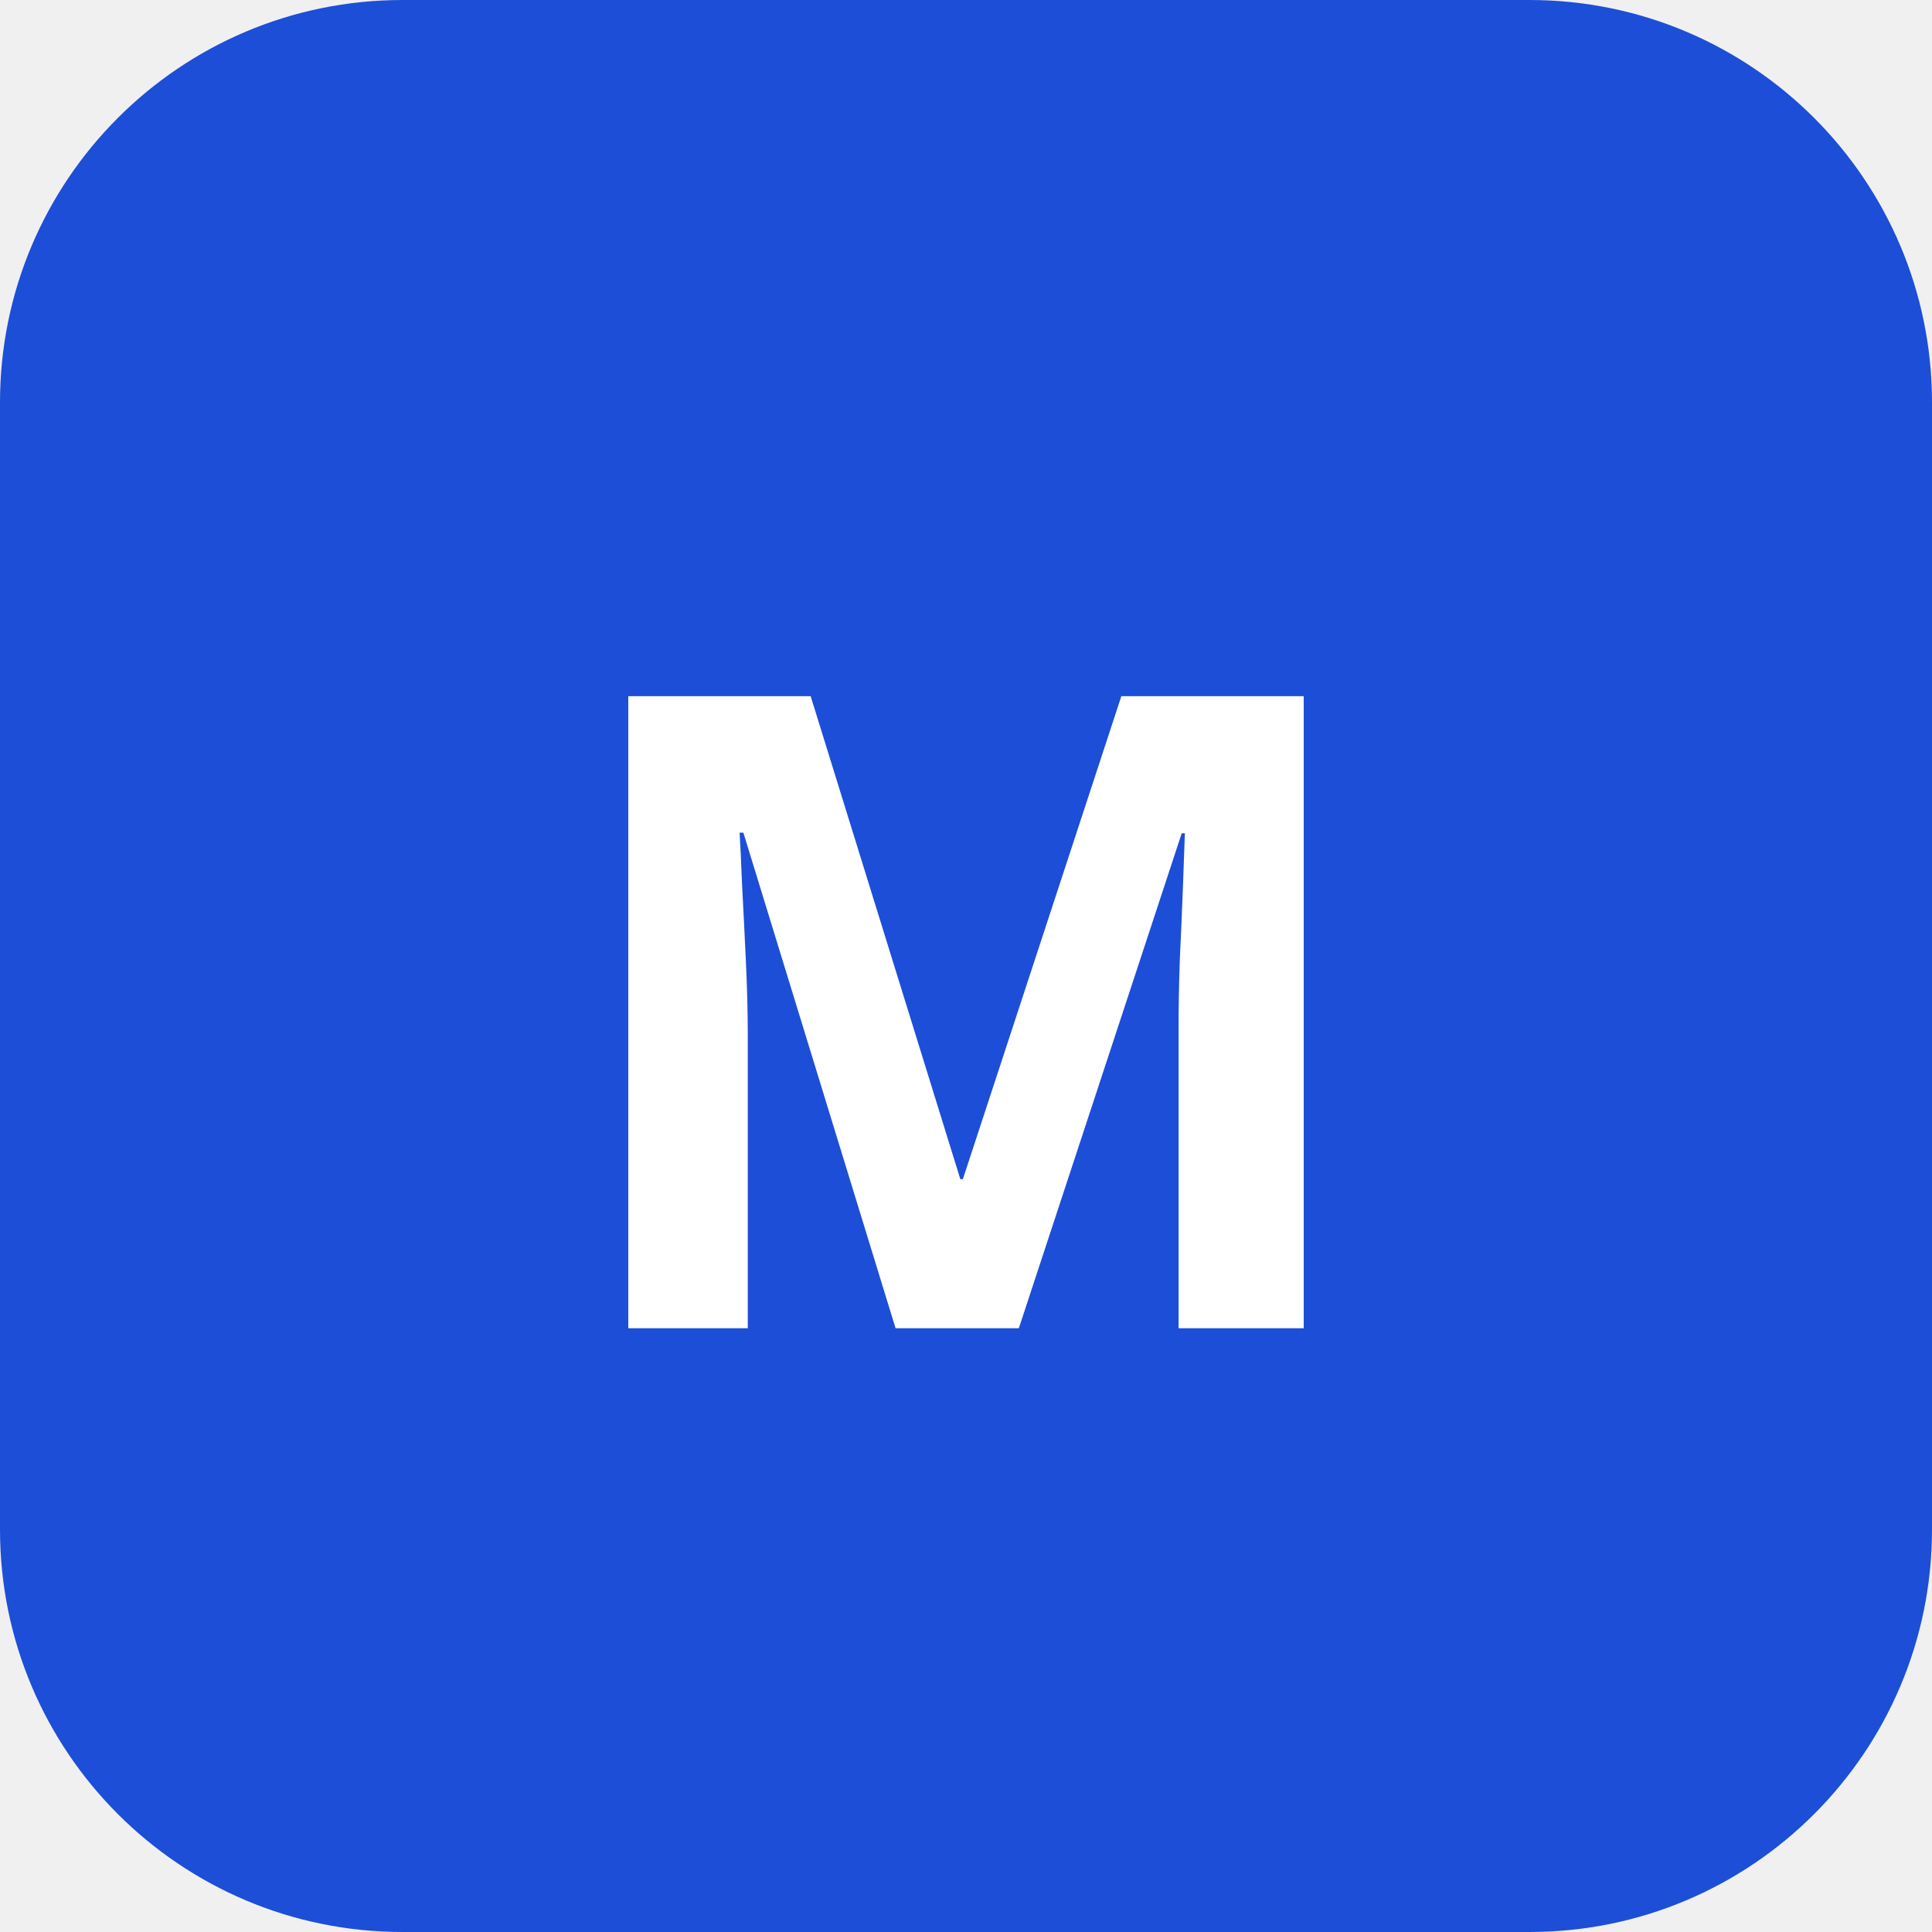
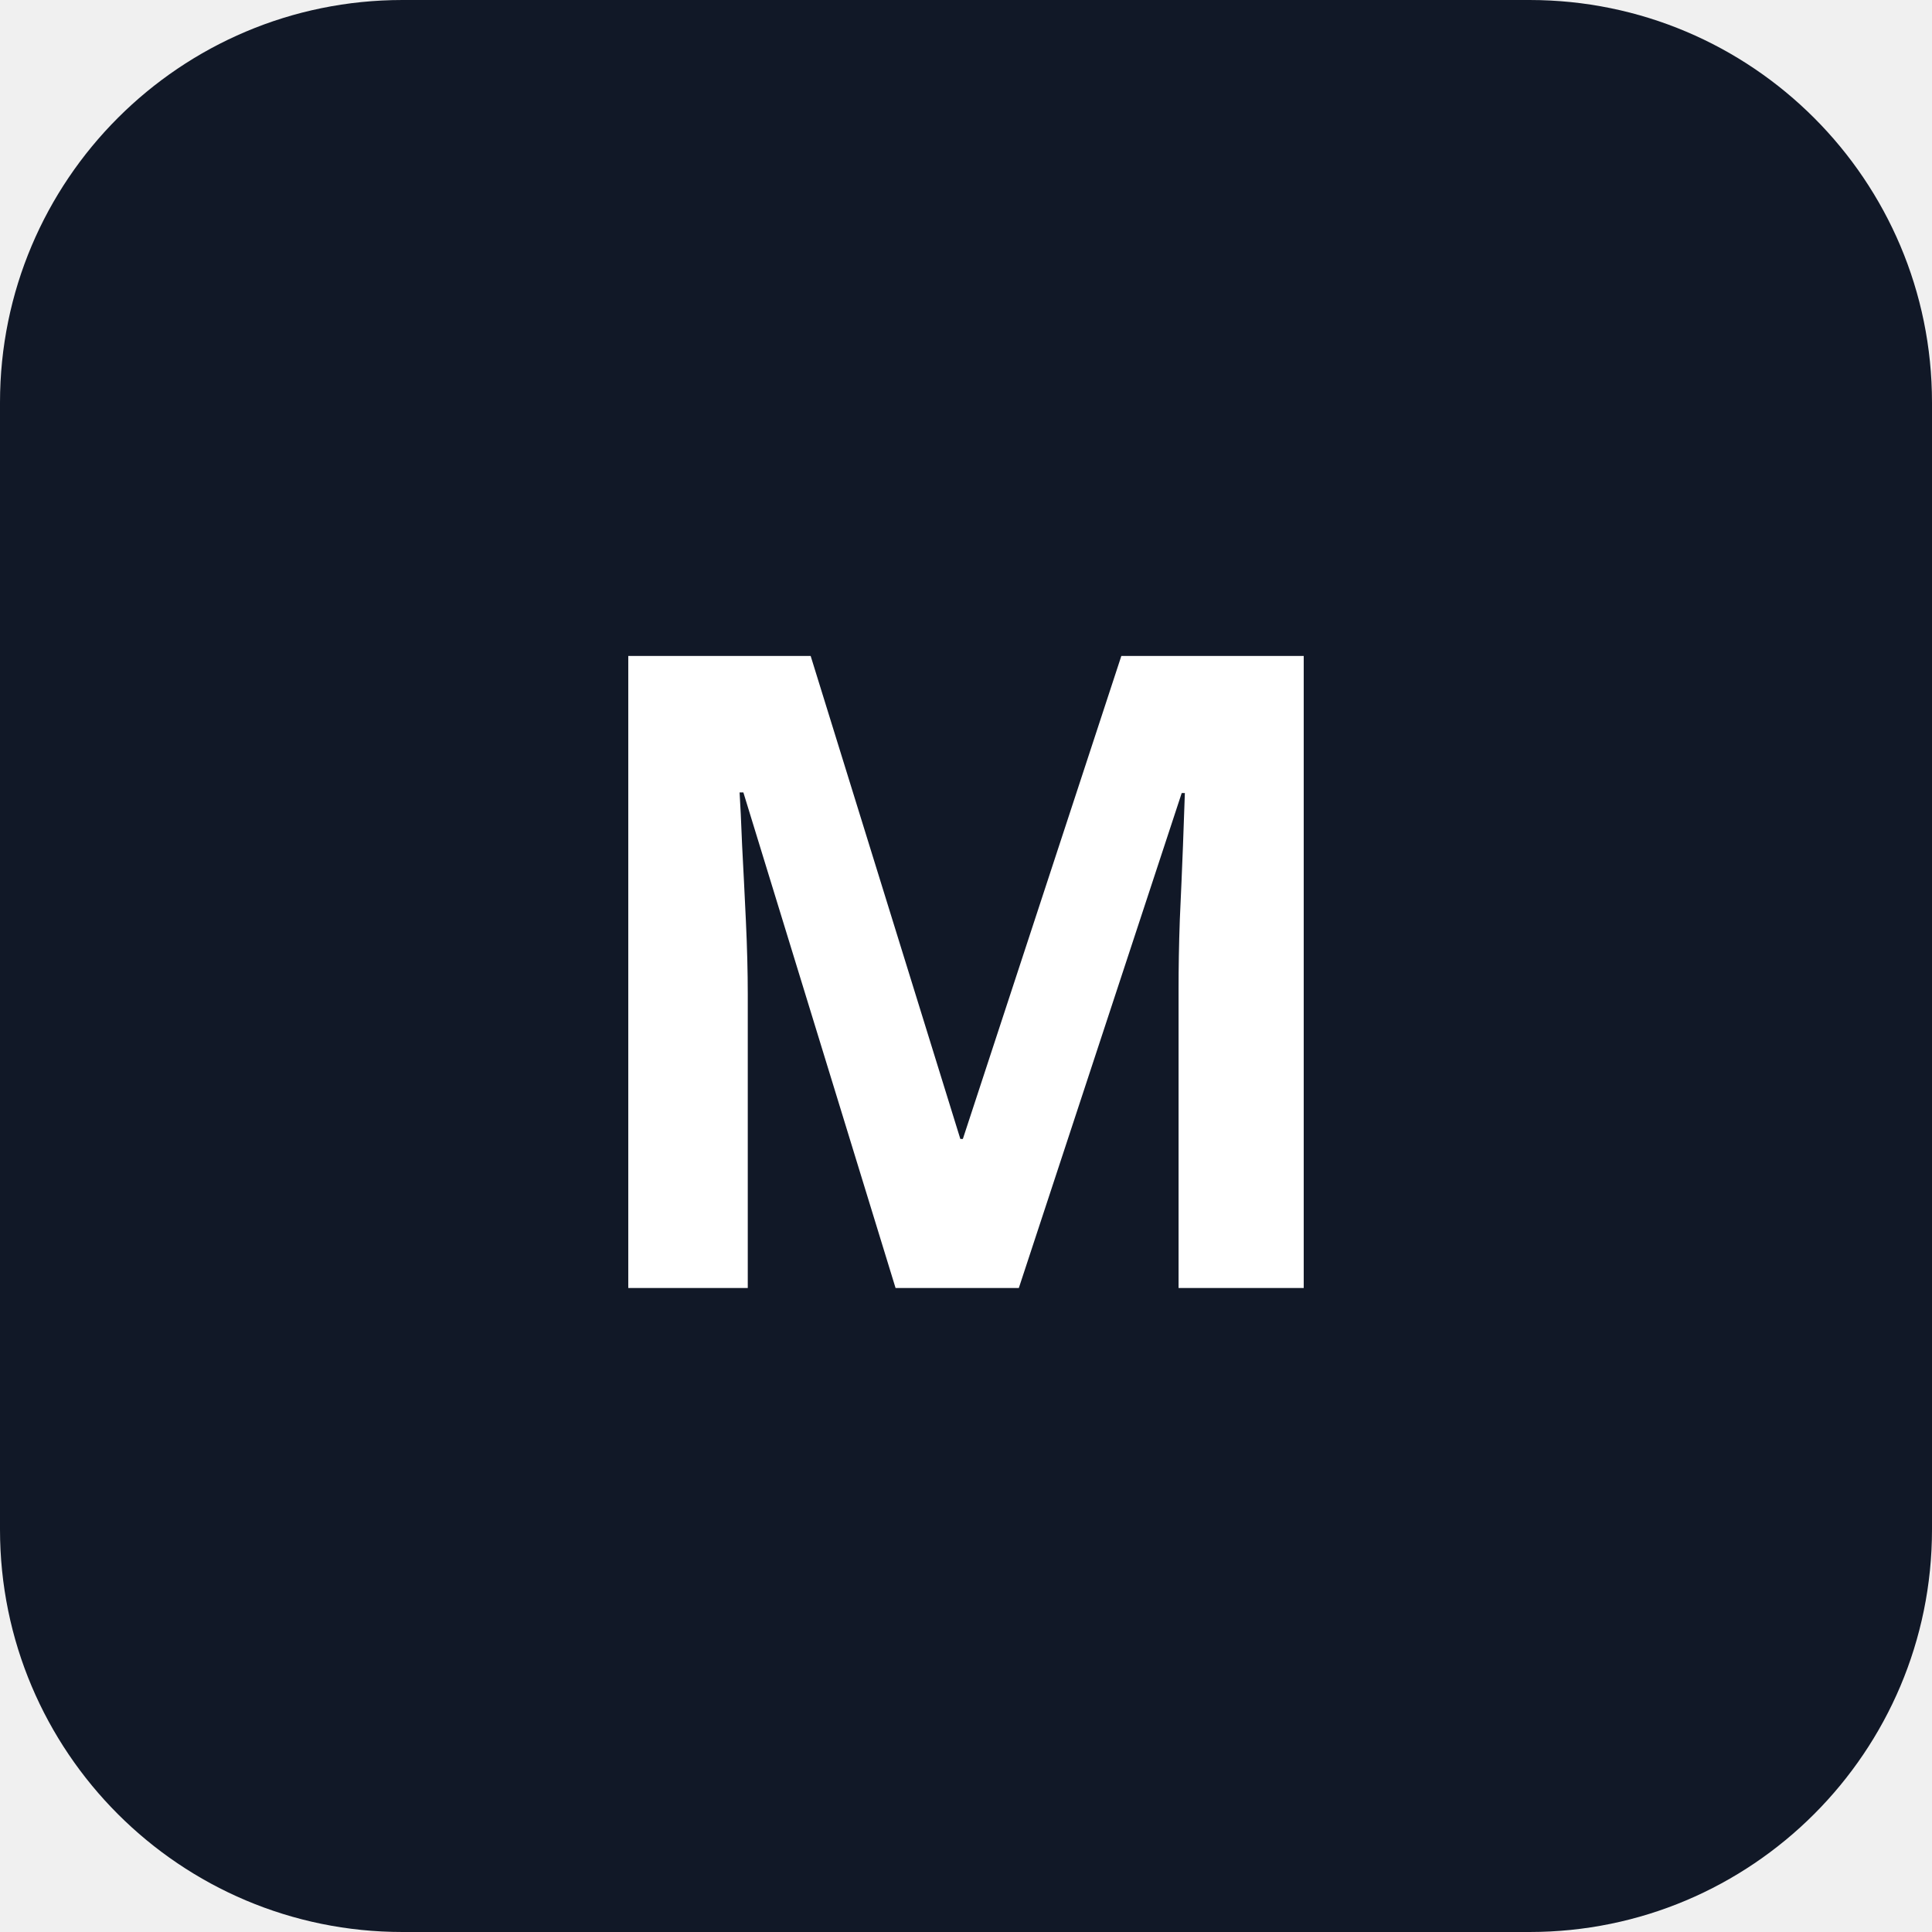
<svg xmlns="http://www.w3.org/2000/svg" viewBox="0 0 48 48" fill="none">
-   <rect width="48" height="48" rx="10" fill="#1d4ed8" />
-   <text x="24" y="33" font-family="Arial Black, sans-serif" font-size="22" font-weight="900" fill="white" text-anchor="middle">M</text>
+   <rect width="48" height="48" rx="10" fill="#111827" />
+   <text x="24" y="32" font-family="Arial Black, sans-serif" font-size="22" font-weight="900" fill="white" text-anchor="middle">M</text>
</svg>
